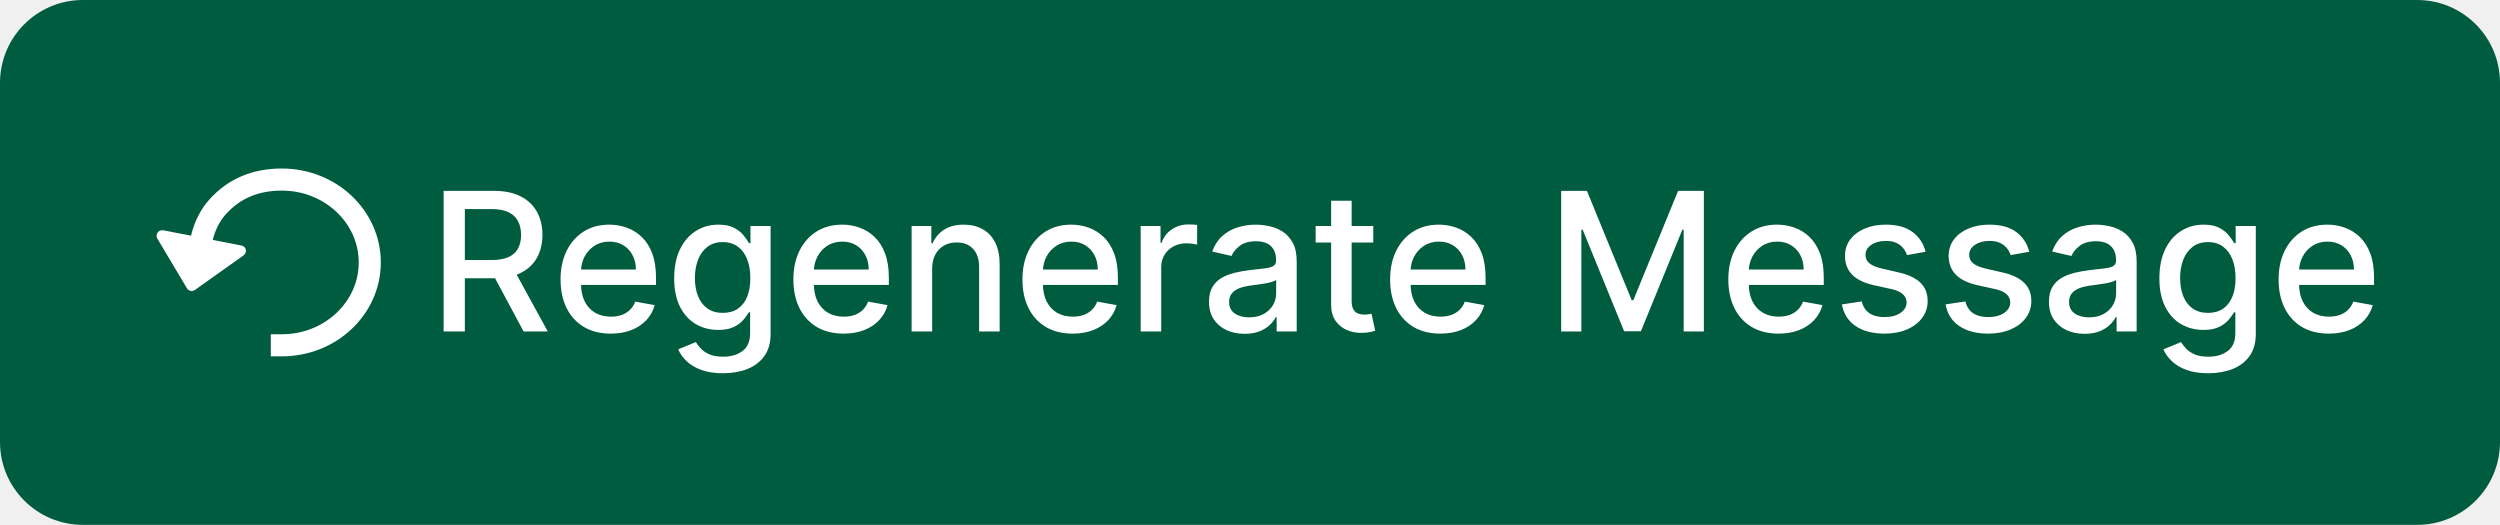
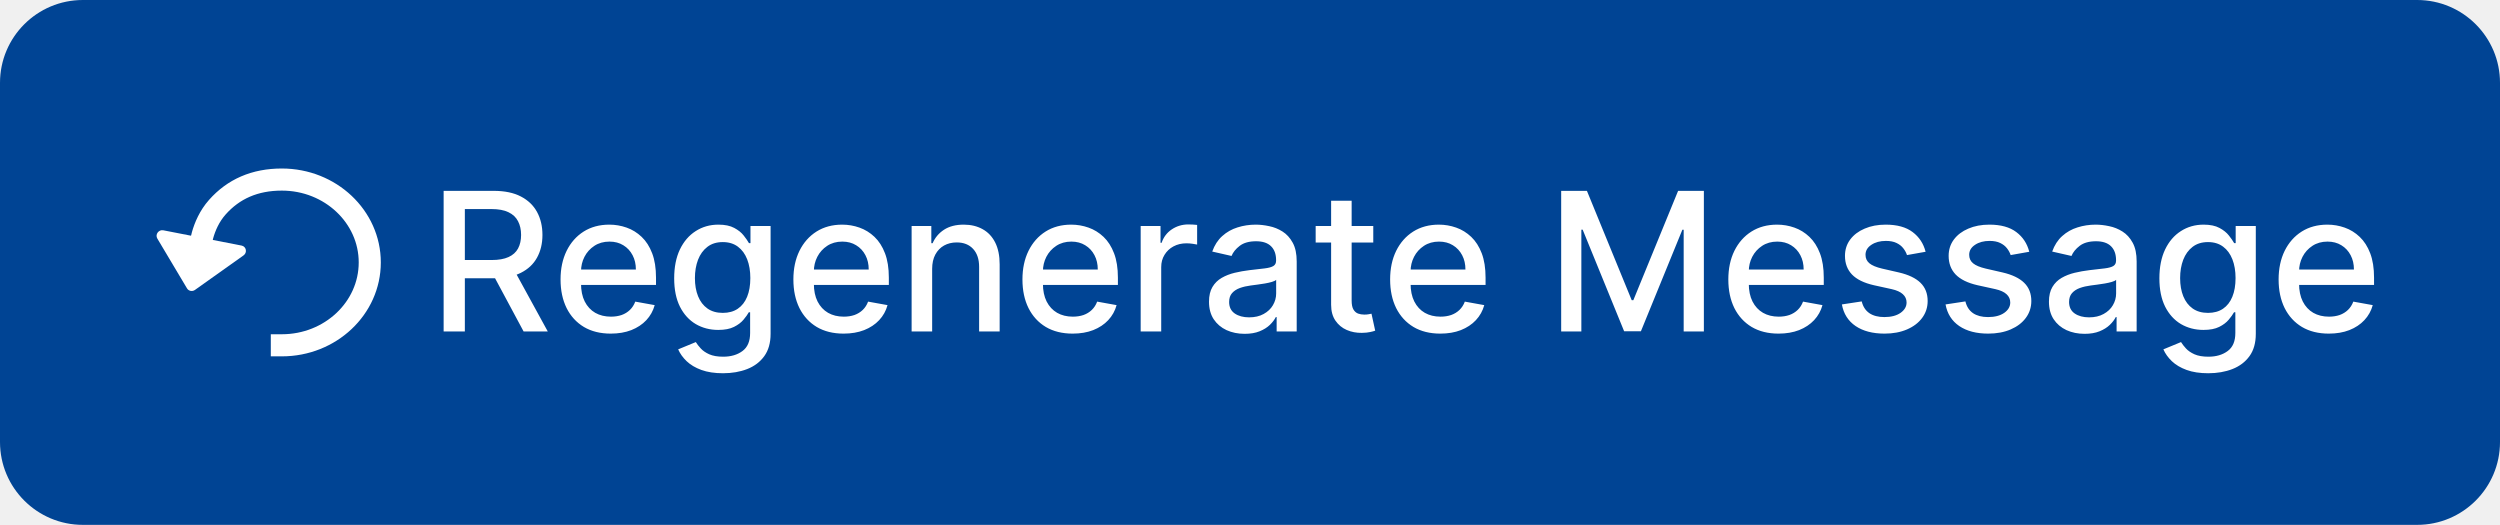
<svg xmlns="http://www.w3.org/2000/svg" width="181" height="38" viewBox="0 0 181 38" fill="none">
-   <path d="M0 6C0 2.686 2.686 0 6 0H175C178.314 0 181 2.686 181 6V32C181 35.314 178.314 38 175 38H6C2.686 38 0 35.314 0 32V6Z" fill="#005C3F" />
+   <path d="M0 6C0 2.686 2.686 0 6 0H175C178.314 0 181 2.686 181 6V32C181 35.314 178.314 38 175 38H6C2.686 38 0 35.314 0 32V6Z" fill="#004494" />
  <path d="M20.406 25C23.921 25 26.771 22.314 26.771 19C26.771 15.686 23.921 13 20.406 13C18.444 13 16.903 13.685 15.735 15C14.568 16.315 14.477 18.044 14.477 18.044" stroke="white" stroke-width="1.6" stroke-linecap="square" />
  <path d="M14.116 20.99C13.923 21.128 13.657 21.076 13.539 20.878L11.391 17.273C11.215 16.977 11.484 16.607 11.826 16.674L17.49 17.779C17.832 17.846 17.92 18.286 17.632 18.491L14.116 20.99Z" fill="white" />
  <path d="M32.119 24V13.818H35.748C36.537 13.818 37.191 13.954 37.712 14.226C38.235 14.498 38.626 14.874 38.885 15.354C39.144 15.832 39.273 16.384 39.273 17.01C39.273 17.633 39.142 18.182 38.88 18.655C38.621 19.126 38.23 19.492 37.707 19.754C37.186 20.016 36.532 20.147 35.743 20.147H32.994V18.825H35.604C36.101 18.825 36.505 18.753 36.817 18.611C37.132 18.468 37.362 18.261 37.508 17.989C37.654 17.718 37.727 17.391 37.727 17.01C37.727 16.625 37.652 16.292 37.503 16.011C37.357 15.729 37.127 15.514 36.812 15.364C36.5 15.212 36.091 15.136 35.584 15.136H33.655V24H32.119ZM37.145 19.406L39.66 24H37.91L35.445 19.406H37.145ZM44.218 24.154C43.466 24.154 42.818 23.993 42.274 23.672C41.734 23.347 41.316 22.891 41.022 22.305C40.73 21.715 40.584 21.024 40.584 20.232C40.584 19.449 40.73 18.76 41.022 18.163C41.316 17.567 41.727 17.101 42.254 16.766C42.785 16.432 43.404 16.264 44.114 16.264C44.545 16.264 44.962 16.335 45.367 16.478C45.771 16.62 46.134 16.844 46.455 17.149C46.777 17.454 47.031 17.85 47.216 18.337C47.402 18.821 47.495 19.41 47.495 20.102V20.629H41.424V19.516H46.038C46.038 19.125 45.958 18.778 45.799 18.477C45.64 18.172 45.416 17.931 45.128 17.756C44.843 17.58 44.508 17.492 44.124 17.492C43.706 17.492 43.342 17.595 43.03 17.8C42.722 18.003 42.483 18.268 42.314 18.596C42.148 18.921 42.066 19.274 42.066 19.655V20.525C42.066 21.035 42.155 21.47 42.334 21.827C42.516 22.185 42.77 22.459 43.095 22.648C43.419 22.833 43.799 22.926 44.233 22.926C44.515 22.926 44.772 22.886 45.004 22.807C45.236 22.724 45.436 22.601 45.605 22.439C45.774 22.276 45.904 22.076 45.993 21.837L47.4 22.091C47.287 22.505 47.085 22.868 46.794 23.18C46.505 23.488 46.142 23.728 45.705 23.901C45.27 24.07 44.775 24.154 44.218 24.154ZM52.346 27.023C51.739 27.023 51.217 26.943 50.779 26.784C50.345 26.625 49.991 26.415 49.716 26.153C49.441 25.891 49.235 25.604 49.099 25.293L50.377 24.766C50.466 24.912 50.586 25.066 50.735 25.228C50.887 25.394 51.093 25.535 51.351 25.651C51.613 25.767 51.95 25.825 52.36 25.825C52.924 25.825 53.39 25.687 53.758 25.412C54.125 25.14 54.309 24.706 54.309 24.109V22.608H54.215C54.125 22.77 53.996 22.951 53.827 23.15C53.661 23.349 53.433 23.521 53.141 23.667C52.849 23.813 52.47 23.886 52.002 23.886C51.399 23.886 50.856 23.745 50.372 23.463C49.891 23.178 49.51 22.759 49.228 22.205C48.95 21.648 48.811 20.964 48.811 20.152C48.811 19.34 48.948 18.644 49.223 18.064C49.502 17.484 49.883 17.04 50.367 16.732C50.851 16.42 51.399 16.264 52.012 16.264C52.486 16.264 52.869 16.344 53.161 16.503C53.453 16.659 53.68 16.841 53.842 17.05C54.008 17.259 54.135 17.442 54.225 17.602H54.334V16.364H55.791V24.169C55.791 24.825 55.638 25.364 55.334 25.785C55.029 26.206 54.616 26.517 54.096 26.72C53.578 26.922 52.995 27.023 52.346 27.023ZM52.331 22.653C52.758 22.653 53.119 22.553 53.414 22.354C53.713 22.152 53.938 21.864 54.091 21.489C54.246 21.111 54.324 20.659 54.324 20.132C54.324 19.618 54.248 19.166 54.096 18.775C53.943 18.384 53.719 18.079 53.424 17.86C53.129 17.638 52.765 17.527 52.331 17.527C51.883 17.527 51.51 17.643 51.212 17.875C50.914 18.104 50.688 18.415 50.536 18.81C50.387 19.204 50.312 19.645 50.312 20.132C50.312 20.633 50.388 21.072 50.541 21.45C50.693 21.827 50.919 22.122 51.217 22.334C51.519 22.547 51.89 22.653 52.331 22.653ZM61.076 24.154C60.323 24.154 59.675 23.993 59.132 23.672C58.592 23.347 58.174 22.891 57.879 22.305C57.587 21.715 57.441 21.024 57.441 20.232C57.441 19.449 57.587 18.76 57.879 18.163C58.174 17.567 58.585 17.101 59.112 16.766C59.642 16.432 60.262 16.264 60.971 16.264C61.402 16.264 61.82 16.335 62.224 16.478C62.628 16.62 62.991 16.844 63.313 17.149C63.634 17.454 63.888 17.85 64.073 18.337C64.259 18.821 64.352 19.41 64.352 20.102V20.629H58.282V19.516H62.895C62.895 19.125 62.816 18.778 62.657 18.477C62.498 18.172 62.274 17.931 61.985 17.756C61.7 17.58 61.366 17.492 60.981 17.492C60.564 17.492 60.199 17.595 59.887 17.8C59.579 18.003 59.341 18.268 59.172 18.596C59.006 18.921 58.923 19.274 58.923 19.655V20.525C58.923 21.035 59.012 21.47 59.191 21.827C59.374 22.185 59.627 22.459 59.952 22.648C60.277 22.833 60.656 22.926 61.091 22.926C61.372 22.926 61.629 22.886 61.861 22.807C62.093 22.724 62.294 22.601 62.463 22.439C62.632 22.276 62.761 22.076 62.85 21.837L64.257 22.091C64.145 22.505 63.943 22.868 63.651 23.18C63.363 23.488 63 23.728 62.562 23.901C62.128 24.07 61.633 24.154 61.076 24.154ZM67.488 19.466V24H66.001V16.364H67.428V17.607H67.522C67.698 17.202 67.973 16.877 68.348 16.632C68.726 16.387 69.201 16.264 69.775 16.264C70.295 16.264 70.751 16.374 71.142 16.592C71.533 16.808 71.836 17.129 72.052 17.557C72.267 17.984 72.375 18.513 72.375 19.143V24H70.888V19.322C70.888 18.768 70.744 18.336 70.456 18.024C70.167 17.709 69.771 17.552 69.268 17.552C68.923 17.552 68.616 17.626 68.348 17.776C68.083 17.925 67.872 18.143 67.716 18.432C67.564 18.717 67.488 19.062 67.488 19.466ZM77.66 24.154C76.907 24.154 76.259 23.993 75.716 23.672C75.175 23.347 74.758 22.891 74.463 22.305C74.171 21.715 74.025 21.024 74.025 20.232C74.025 19.449 74.171 18.76 74.463 18.163C74.758 17.567 75.169 17.101 75.696 16.766C76.226 16.432 76.846 16.264 77.555 16.264C77.986 16.264 78.404 16.335 78.808 16.478C79.212 16.62 79.575 16.844 79.897 17.149C80.218 17.454 80.472 17.85 80.657 18.337C80.843 18.821 80.936 19.41 80.936 20.102V20.629H74.866V19.516H79.479C79.479 19.125 79.4 18.778 79.241 18.477C79.082 18.172 78.858 17.931 78.569 17.756C78.284 17.58 77.95 17.492 77.565 17.492C77.147 17.492 76.783 17.595 76.471 17.8C76.163 18.003 75.924 18.268 75.755 18.596C75.59 18.921 75.507 19.274 75.507 19.655V20.525C75.507 21.035 75.596 21.47 75.775 21.827C75.958 22.185 76.211 22.459 76.536 22.648C76.861 22.833 77.24 22.926 77.674 22.926C77.956 22.926 78.213 22.886 78.445 22.807C78.677 22.724 78.878 22.601 79.047 22.439C79.216 22.276 79.345 22.076 79.434 21.837L80.841 22.091C80.729 22.505 80.527 22.868 80.235 23.18C79.947 23.488 79.584 23.728 79.146 23.901C78.712 24.07 78.216 24.154 77.66 24.154ZM82.585 24V16.364H84.022V17.577H84.102C84.241 17.166 84.486 16.843 84.837 16.607C85.192 16.369 85.593 16.249 86.04 16.249C86.133 16.249 86.243 16.253 86.369 16.259C86.498 16.266 86.599 16.274 86.672 16.284V17.706C86.612 17.689 86.506 17.671 86.354 17.651C86.201 17.628 86.049 17.616 85.896 17.616C85.545 17.616 85.232 17.691 84.957 17.84C84.685 17.986 84.469 18.19 84.31 18.452C84.151 18.71 84.072 19.005 84.072 19.337V24H82.585ZM90.112 24.169C89.628 24.169 89.191 24.079 88.8 23.901C88.409 23.718 88.099 23.455 87.87 23.11C87.645 22.765 87.532 22.343 87.532 21.842C87.532 21.412 87.615 21.057 87.781 20.778C87.946 20.5 88.17 20.28 88.452 20.117C88.733 19.955 89.048 19.832 89.396 19.749C89.744 19.666 90.099 19.604 90.46 19.56C90.918 19.507 91.289 19.464 91.574 19.431C91.859 19.395 92.066 19.337 92.195 19.257C92.325 19.178 92.389 19.048 92.389 18.869V18.834C92.389 18.4 92.267 18.064 92.021 17.825C91.779 17.587 91.418 17.467 90.938 17.467C90.437 17.467 90.043 17.578 89.754 17.8C89.469 18.019 89.272 18.263 89.163 18.531L87.766 18.213C87.931 17.749 88.173 17.375 88.492 17.09C88.813 16.801 89.183 16.592 89.6 16.463C90.018 16.331 90.457 16.264 90.918 16.264C91.222 16.264 91.546 16.301 91.887 16.374C92.232 16.443 92.553 16.572 92.852 16.761C93.153 16.95 93.4 17.22 93.592 17.572C93.785 17.92 93.881 18.372 93.881 18.929V24H92.429V22.956H92.369C92.273 23.148 92.129 23.337 91.937 23.523C91.745 23.708 91.498 23.863 91.196 23.985C90.894 24.108 90.533 24.169 90.112 24.169ZM90.435 22.976C90.846 22.976 91.198 22.895 91.489 22.732C91.784 22.57 92.008 22.358 92.16 22.096C92.316 21.831 92.394 21.547 92.394 21.246V20.261C92.341 20.314 92.238 20.364 92.086 20.41C91.937 20.454 91.766 20.492 91.574 20.525C91.382 20.555 91.194 20.583 91.012 20.609C90.83 20.633 90.677 20.652 90.555 20.669C90.266 20.706 90.003 20.767 89.764 20.853C89.529 20.939 89.34 21.063 89.197 21.226C89.058 21.385 88.989 21.597 88.989 21.862C88.989 22.23 89.124 22.509 89.396 22.697C89.668 22.883 90.014 22.976 90.435 22.976ZM99.425 16.364V17.557H95.254V16.364H99.425ZM96.373 14.534H97.859V21.758C97.859 22.046 97.902 22.263 97.989 22.409C98.075 22.552 98.186 22.649 98.322 22.702C98.461 22.752 98.612 22.777 98.774 22.777C98.893 22.777 98.998 22.769 99.087 22.752C99.177 22.736 99.246 22.722 99.296 22.712L99.564 23.94C99.478 23.974 99.356 24.007 99.197 24.04C99.037 24.076 98.839 24.096 98.6 24.099C98.209 24.106 97.844 24.037 97.506 23.891C97.168 23.745 96.895 23.519 96.686 23.215C96.477 22.91 96.373 22.527 96.373 22.066V14.534ZM104.279 24.154C103.526 24.154 102.878 23.993 102.335 23.672C101.795 23.347 101.377 22.891 101.082 22.305C100.79 21.715 100.645 21.024 100.645 20.232C100.645 19.449 100.79 18.76 101.082 18.163C101.377 17.567 101.788 17.101 102.315 16.766C102.845 16.432 103.465 16.264 104.174 16.264C104.605 16.264 105.023 16.335 105.427 16.478C105.832 16.62 106.194 16.844 106.516 17.149C106.837 17.454 107.091 17.85 107.277 18.337C107.462 18.821 107.555 19.41 107.555 20.102V20.629H101.485V19.516H106.098C106.098 19.125 106.019 18.778 105.86 18.477C105.701 18.172 105.477 17.931 105.189 17.756C104.904 17.58 104.569 17.492 104.184 17.492C103.767 17.492 103.402 17.595 103.091 17.8C102.782 18.003 102.544 18.268 102.375 18.596C102.209 18.921 102.126 19.274 102.126 19.655V20.525C102.126 21.035 102.216 21.47 102.395 21.827C102.577 22.185 102.83 22.459 103.155 22.648C103.48 22.833 103.859 22.926 104.294 22.926C104.575 22.926 104.832 22.886 105.064 22.807C105.296 22.724 105.497 22.601 105.666 22.439C105.835 22.276 105.964 22.076 106.054 21.837L107.461 22.091C107.348 22.505 107.146 22.868 106.854 23.18C106.566 23.488 106.203 23.728 105.765 23.901C105.331 24.07 104.836 24.154 104.279 24.154ZM113.029 13.818H114.893L118.135 21.733H118.254L121.495 13.818H123.36V24H121.898V16.632H121.804L118.801 23.985H117.588L114.585 16.627H114.49V24H113.029V13.818ZM128.765 24.154C128.013 24.154 127.365 23.993 126.821 23.672C126.281 23.347 125.863 22.891 125.568 22.305C125.277 21.715 125.131 21.024 125.131 20.232C125.131 19.449 125.277 18.76 125.568 18.163C125.863 17.567 126.274 17.101 126.801 16.766C127.332 16.432 127.951 16.264 128.661 16.264C129.092 16.264 129.509 16.335 129.914 16.478C130.318 16.62 130.681 16.844 131.002 17.149C131.324 17.454 131.577 17.85 131.763 18.337C131.949 18.821 132.041 19.41 132.041 20.102V20.629H125.971V19.516H130.585C130.585 19.125 130.505 18.778 130.346 18.477C130.187 18.172 129.963 17.931 129.675 17.756C129.39 17.58 129.055 17.492 128.671 17.492C128.253 17.492 127.888 17.595 127.577 17.8C127.269 18.003 127.03 18.268 126.861 18.596C126.695 18.921 126.612 19.274 126.612 19.655V20.525C126.612 21.035 126.702 21.47 126.881 21.827C127.063 22.185 127.317 22.459 127.642 22.648C127.966 22.833 128.346 22.926 128.78 22.926C129.062 22.926 129.319 22.886 129.551 22.807C129.783 22.724 129.983 22.601 130.152 22.439C130.321 22.276 130.45 22.076 130.54 21.837L131.947 22.091C131.834 22.505 131.632 22.868 131.34 23.18C131.052 23.488 130.689 23.728 130.252 23.901C129.817 24.07 129.322 24.154 128.765 24.154ZM139.413 18.228L138.066 18.467C138.009 18.294 137.92 18.13 137.797 17.974C137.678 17.819 137.516 17.691 137.31 17.592C137.105 17.492 136.848 17.442 136.539 17.442C136.118 17.442 135.767 17.537 135.485 17.726C135.204 17.912 135.063 18.152 135.063 18.447C135.063 18.702 135.157 18.907 135.346 19.063C135.535 19.219 135.84 19.347 136.261 19.446L137.474 19.724C138.177 19.887 138.7 20.137 139.045 20.475C139.39 20.813 139.562 21.252 139.562 21.793C139.562 22.25 139.43 22.658 139.164 23.016C138.903 23.37 138.536 23.649 138.066 23.851C137.598 24.053 137.056 24.154 136.44 24.154C135.585 24.154 134.887 23.972 134.347 23.607C133.807 23.239 133.475 22.717 133.353 22.041L134.789 21.822C134.879 22.197 135.063 22.48 135.341 22.673C135.62 22.861 135.983 22.956 136.43 22.956C136.917 22.956 137.307 22.855 137.598 22.653C137.89 22.447 138.036 22.197 138.036 21.902C138.036 21.663 137.946 21.463 137.767 21.3C137.592 21.138 137.322 21.015 136.957 20.933L135.664 20.649C134.952 20.487 134.425 20.228 134.083 19.874C133.745 19.519 133.576 19.07 133.576 18.526C133.576 18.076 133.702 17.681 133.954 17.343C134.206 17.005 134.554 16.741 134.998 16.553C135.442 16.36 135.951 16.264 136.525 16.264C137.35 16.264 137.999 16.443 138.473 16.801C138.947 17.156 139.261 17.631 139.413 18.228ZM146.919 18.228L145.572 18.467C145.515 18.294 145.426 18.13 145.303 17.974C145.184 17.819 145.021 17.691 144.816 17.592C144.61 17.492 144.354 17.442 144.045 17.442C143.624 17.442 143.273 17.537 142.991 17.726C142.71 17.912 142.569 18.152 142.569 18.447C142.569 18.702 142.663 18.907 142.852 19.063C143.041 19.219 143.346 19.347 143.767 19.446L144.98 19.724C145.683 19.887 146.206 20.137 146.551 20.475C146.896 20.813 147.068 21.252 147.068 21.793C147.068 22.25 146.935 22.658 146.67 23.016C146.408 23.37 146.042 23.649 145.572 23.851C145.104 24.053 144.562 24.154 143.946 24.154C143.091 24.154 142.393 23.972 141.853 23.607C141.313 23.239 140.981 22.717 140.858 22.041L142.295 21.822C142.385 22.197 142.569 22.48 142.847 22.673C143.126 22.861 143.488 22.956 143.936 22.956C144.423 22.956 144.813 22.855 145.104 22.653C145.396 22.447 145.542 22.197 145.542 21.902C145.542 21.663 145.452 21.463 145.273 21.3C145.098 21.138 144.827 21.015 144.463 20.933L143.17 20.649C142.458 20.487 141.931 20.228 141.589 19.874C141.251 19.519 141.082 19.07 141.082 18.526C141.082 18.076 141.208 17.681 141.46 17.343C141.712 17.005 142.06 16.741 142.504 16.553C142.948 16.36 143.457 16.264 144.03 16.264C144.856 16.264 145.505 16.443 145.979 16.801C146.453 17.156 146.766 17.631 146.919 18.228ZM150.925 24.169C150.441 24.169 150.003 24.079 149.612 23.901C149.221 23.718 148.911 23.455 148.683 23.11C148.457 22.765 148.344 22.343 148.344 21.842C148.344 21.412 148.427 21.057 148.593 20.778C148.759 20.5 148.982 20.28 149.264 20.117C149.546 19.955 149.861 19.832 150.209 19.749C150.557 19.666 150.911 19.604 151.273 19.56C151.73 19.507 152.101 19.464 152.386 19.431C152.671 19.395 152.879 19.337 153.008 19.257C153.137 19.178 153.202 19.048 153.202 18.869V18.834C153.202 18.4 153.079 18.064 152.834 17.825C152.592 17.587 152.231 17.467 151.75 17.467C151.25 17.467 150.855 17.578 150.567 17.8C150.282 18.019 150.085 18.263 149.975 18.531L148.578 18.213C148.744 17.749 148.986 17.375 149.304 17.09C149.625 16.801 149.995 16.592 150.413 16.463C150.83 16.331 151.269 16.264 151.73 16.264C152.035 16.264 152.358 16.301 152.7 16.374C153.044 16.443 153.366 16.572 153.664 16.761C153.966 16.95 154.213 17.22 154.405 17.572C154.597 17.92 154.693 18.372 154.693 18.929V24H153.241V22.956H153.182C153.086 23.148 152.942 23.337 152.749 23.523C152.557 23.708 152.31 23.863 152.009 23.985C151.707 24.108 151.346 24.169 150.925 24.169ZM151.248 22.976C151.659 22.976 152.01 22.895 152.302 22.732C152.597 22.57 152.821 22.358 152.973 22.096C153.129 21.831 153.207 21.547 153.207 21.246V20.261C153.154 20.314 153.051 20.364 152.898 20.41C152.749 20.454 152.579 20.492 152.386 20.525C152.194 20.555 152.007 20.583 151.825 20.609C151.642 20.633 151.49 20.652 151.367 20.669C151.079 20.706 150.815 20.767 150.577 20.853C150.341 20.939 150.152 21.063 150.01 21.226C149.871 21.385 149.801 21.597 149.801 21.862C149.801 22.23 149.937 22.509 150.209 22.697C150.481 22.883 150.827 22.976 151.248 22.976ZM159.875 27.023C159.268 27.023 158.746 26.943 158.309 26.784C157.875 26.625 157.52 26.415 157.245 26.153C156.97 25.891 156.764 25.604 156.628 25.293L157.906 24.766C157.996 24.912 158.115 25.066 158.264 25.228C158.416 25.394 158.622 25.535 158.881 25.651C159.142 25.767 159.479 25.825 159.89 25.825C160.453 25.825 160.919 25.687 161.287 25.412C161.655 25.14 161.839 24.706 161.839 24.109V22.608H161.744C161.655 22.77 161.525 22.951 161.356 23.15C161.191 23.349 160.962 23.521 160.67 23.667C160.379 23.813 159.999 23.886 159.532 23.886C158.929 23.886 158.385 23.745 157.901 23.463C157.421 23.178 157.039 22.759 156.758 22.205C156.479 21.648 156.34 20.964 156.34 20.152C156.34 19.34 156.478 18.644 156.753 18.064C157.031 17.484 157.412 17.04 157.896 16.732C158.38 16.42 158.929 16.264 159.542 16.264C160.016 16.264 160.398 16.344 160.69 16.503C160.982 16.659 161.209 16.841 161.371 17.05C161.537 17.259 161.665 17.442 161.754 17.602H161.863V16.364H163.32V24.169C163.32 24.825 163.168 25.364 162.863 25.785C162.558 26.206 162.145 26.517 161.625 26.72C161.108 26.922 160.524 27.023 159.875 27.023ZM159.86 22.653C160.287 22.653 160.649 22.553 160.944 22.354C161.242 22.152 161.467 21.864 161.62 21.489C161.776 21.111 161.854 20.659 161.854 20.132C161.854 19.618 161.777 19.166 161.625 18.775C161.472 18.384 161.249 18.079 160.954 17.86C160.659 17.638 160.294 17.527 159.86 17.527C159.412 17.527 159.04 17.643 158.741 17.875C158.443 18.104 158.218 18.415 158.065 18.81C157.916 19.204 157.841 19.645 157.841 20.132C157.841 20.633 157.918 21.072 158.07 21.45C158.223 21.827 158.448 22.122 158.746 22.334C159.048 22.547 159.419 22.653 159.86 22.653ZM168.605 24.154C167.853 24.154 167.205 23.993 166.661 23.672C166.121 23.347 165.703 22.891 165.408 22.305C165.117 21.715 164.971 21.024 164.971 20.232C164.971 19.449 165.117 18.76 165.408 18.163C165.703 17.567 166.114 17.101 166.641 16.766C167.171 16.432 167.791 16.264 168.501 16.264C168.931 16.264 169.349 16.335 169.753 16.478C170.158 16.62 170.521 16.844 170.842 17.149C171.164 17.454 171.417 17.85 171.603 18.337C171.788 18.821 171.881 19.41 171.881 20.102V20.629H165.811V19.516H170.425C170.425 19.125 170.345 18.778 170.186 18.477C170.027 18.172 169.803 17.931 169.515 17.756C169.23 17.58 168.895 17.492 168.51 17.492C168.093 17.492 167.728 17.595 167.417 17.8C167.108 18.003 166.87 18.268 166.701 18.596C166.535 18.921 166.452 19.274 166.452 19.655V20.525C166.452 21.035 166.542 21.47 166.721 21.827C166.903 22.185 167.157 22.459 167.481 22.648C167.806 22.833 168.186 22.926 168.62 22.926C168.902 22.926 169.158 22.886 169.39 22.807C169.622 22.724 169.823 22.601 169.992 22.439C170.161 22.276 170.29 22.076 170.38 21.837L171.787 22.091C171.674 22.505 171.472 22.868 171.18 23.18C170.892 23.488 170.529 23.728 170.091 23.901C169.657 24.07 169.162 24.154 168.605 24.154Z" fill="white" />
</svg>
